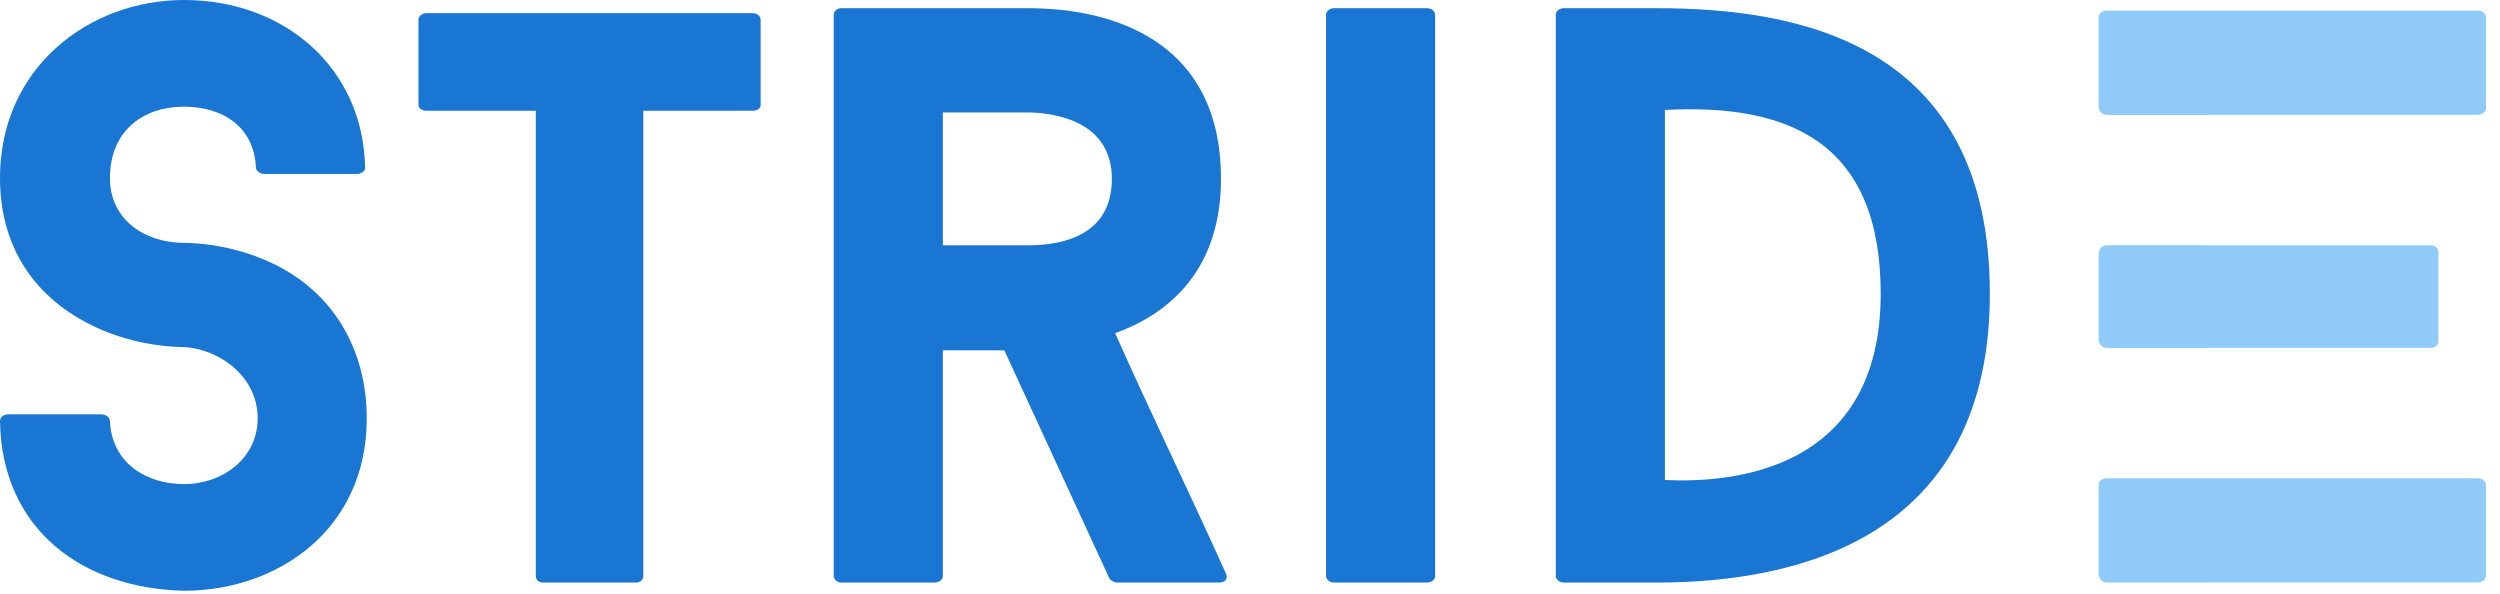
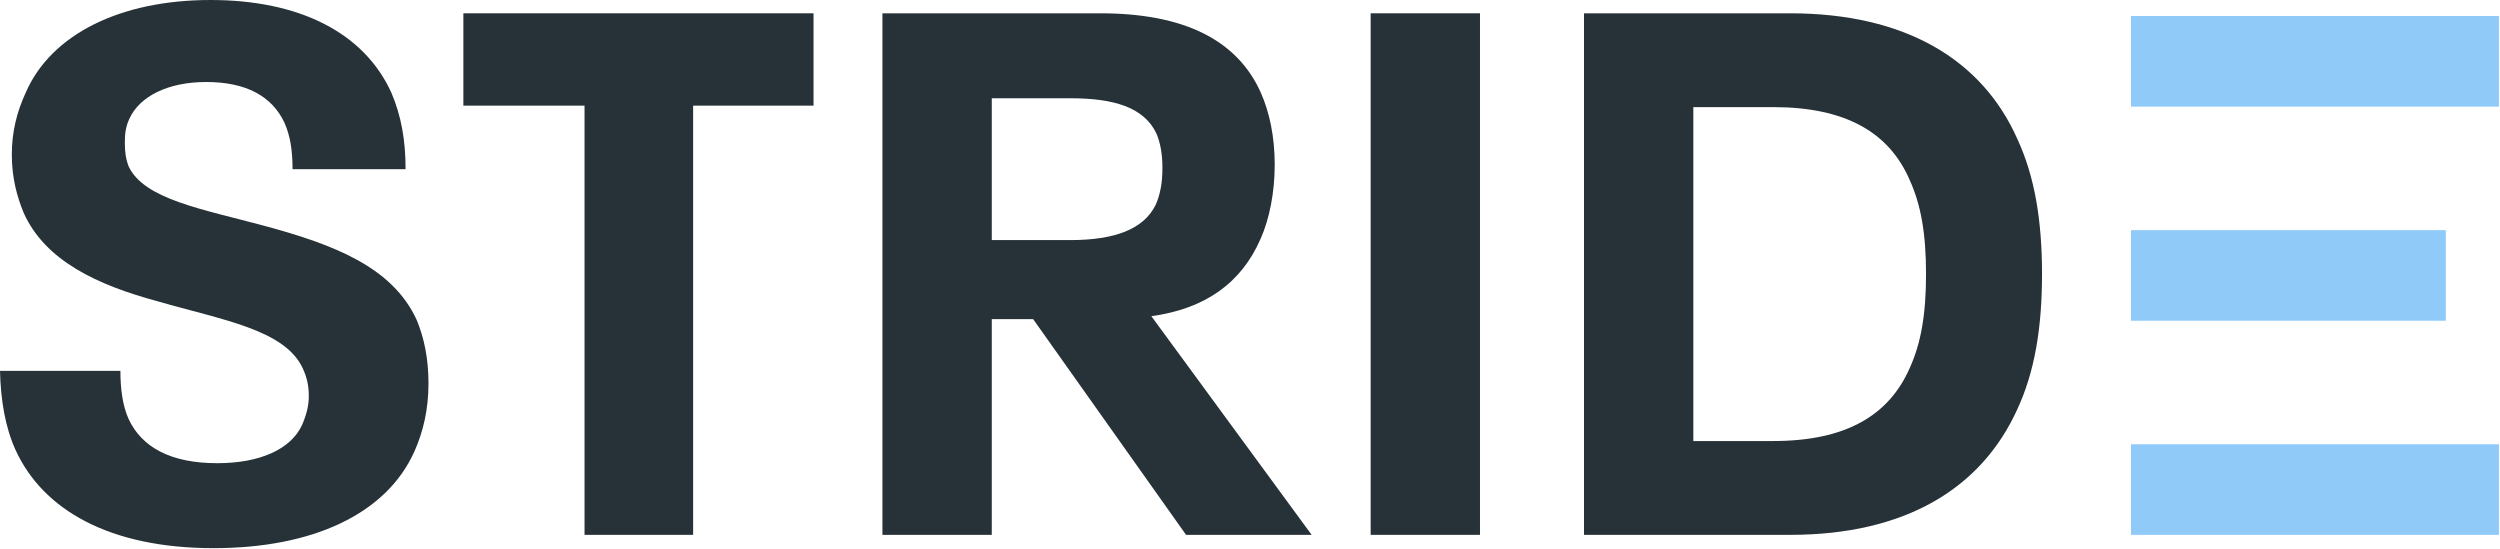
- <svg xmlns="http://www.w3.org/2000/svg" width="118" height="28" viewBox="0 0 118 28" fill="none">
-   <path d="M0 19.867C0 19.712 0.155 19.558 0.388 19.558H4.803C4.996 19.558 5.19 19.712 5.19 19.867C5.268 21.842 6.894 22.849 8.676 22.849C10.535 22.849 12.162 21.61 12.162 19.751C12.162 17.698 10.265 16.46 8.676 16.381C8.443 16.381 6.546 16.381 4.532 15.452C1.626 14.097 0 11.657 0 8.404C0 3.175 4.221 0 8.675 0C13.438 0 17.156 3.214 17.234 7.939C17.234 8.055 17.079 8.21 16.847 8.21H12.471C12.276 8.21 12.083 8.055 12.083 7.939C12.005 5.964 10.495 5.035 8.675 5.035C6.778 5.035 5.19 6.158 5.19 8.404C5.19 10.418 6.893 11.463 8.675 11.463C8.869 11.463 10.805 11.463 12.78 12.393C15.723 13.748 17.311 16.497 17.311 19.751C17.311 24.979 13.128 27.884 8.675 27.884C3.873 27.768 0.077 24.979 0 19.867Z" fill="#1976D2" />
-   <path d="M35.902 4.957C35.902 5.112 35.747 5.228 35.515 5.228H30.363V27.187C30.363 27.342 30.247 27.497 30.015 27.497H25.64C25.407 27.497 25.291 27.342 25.291 27.187V5.228H20.14C19.908 5.228 19.752 5.112 19.752 4.957V0.93C19.752 0.774 19.908 0.619 20.14 0.619H35.515C35.747 0.619 35.902 0.774 35.902 0.93V4.957Z" fill="#1976D2" />
-   <path d="M47.406 16.537H44.502V27.187C44.502 27.342 44.347 27.497 44.115 27.497H39.699C39.506 27.497 39.351 27.342 39.351 27.187V0.697C39.351 0.542 39.506 0.387 39.699 0.387H48.452C50.002 0.387 57.63 0.465 57.63 8.442C57.63 12.586 55.346 14.755 52.634 15.723C54.339 19.557 56.159 23.275 57.863 27.07C57.979 27.302 57.824 27.496 57.553 27.496H52.712C52.596 27.496 52.402 27.38 52.363 27.302L47.406 16.537ZM44.502 11.58H48.452C49.575 11.58 52.48 11.425 52.48 8.443C52.48 5.462 49.266 5.307 48.452 5.307H44.502V11.58Z" fill="#1976D2" />
-   <path d="M62.589 0.697C62.589 0.542 62.743 0.387 62.977 0.387H67.352C67.585 0.387 67.739 0.542 67.739 0.697V27.187C67.739 27.342 67.585 27.497 67.352 27.497H62.977C62.743 27.497 62.589 27.342 62.589 27.187V0.697Z" fill="#1976D2" />
-   <path d="M78.197 0.387C84.742 0.387 93.92 1.936 93.92 13.864C93.92 25.366 84.897 27.497 78.197 27.497H73.821C73.588 27.497 73.433 27.342 73.433 27.187V0.697C73.433 0.542 73.588 0.387 73.821 0.387H78.197ZM78.584 22.657C81.837 22.811 88.769 22.191 88.769 13.865C88.769 6.701 84.432 4.88 78.584 5.19V22.657Z" fill="#1976D2" />
-   <path d="M104.168 16.422V16.42H114.742C114.974 16.42 115.09 16.265 115.09 16.11V11.889C115.09 11.734 114.974 11.579 114.742 11.579H104.168V11.574H99.448C99.231 11.574 99.056 11.749 99.056 11.966V16.032C99.056 16.248 99.231 16.423 99.448 16.423H104.168V16.422Z" fill="#90CAF9" />
-   <path d="M116.949 0.5H99.405C99.211 0.5 99.056 0.655 99.056 0.81V5.03C99.056 5.248 99.233 5.424 99.45 5.424H104.167V5.419H116.948C117.18 5.419 117.336 5.263 117.336 5.109V0.81C117.337 0.655 117.181 0.5 116.949 0.5Z" fill="#90CAF9" />
-   <path d="M116.949 22.573H99.405C99.211 22.573 99.056 22.728 99.056 22.882V27.103C99.056 27.321 99.233 27.497 99.45 27.497H104.167V27.491H116.948C117.18 27.491 117.336 27.336 117.336 27.181V22.882C117.337 22.728 117.181 22.573 116.949 22.573Z" fill="#90CAF9" />
+ <svg xmlns="http://www.w3.org/2000/svg" width="488" height="107" viewBox="0 0 488 107" fill="none">
+   <path d="M41.675 107C60.999 107 75.419 100.367 80.899 88.109C82.629 84.216 83.639 79.889 83.639 74.842C83.639 69.939 82.774 65.902 81.332 62.441C76.573 52.058 65.036 47.732 51.77 44.127C39.512 40.81 28.12 38.935 25.092 32.446C24.515 30.86 24.371 29.562 24.371 27.831C24.371 26.101 24.515 24.803 25.236 23.217C27.255 18.747 32.879 16.007 40.233 16.007C48.02 16.007 53.067 18.747 55.519 23.938C56.672 26.534 57.105 29.418 57.105 33.023H79.168C79.168 27.255 78.303 22.64 76.429 18.17C71.093 6.345 58.403 0 41.098 0C23.361 0 9.95 6.778 5.047 18.026C3.317 21.775 2.307 25.669 2.307 30.139C2.307 34.753 3.317 38.358 4.615 41.531C8.796 50.904 19.035 55.663 30.86 58.836C43.261 62.441 55.663 64.315 59.124 71.958C59.845 73.544 60.278 75.131 60.278 77.294C60.278 79.168 59.845 80.899 58.98 82.918C56.817 87.677 50.76 90.416 42.396 90.416C33.456 90.416 27.687 87.388 25.092 81.764C23.938 79.168 23.505 75.996 23.505 72.391H0C0.144 78.159 1.009 83.35 3.028 87.821C8.364 99.501 21.342 107 41.675 107Z" fill="#263238" />
+   <path d="M114.1 104.404H135.298V20.621H158.803V2.596H90.45V20.621H114.1V104.404Z" fill="#263238" />
+   <path d="M231.52 104.404H256.035L224.742 61.72C235.269 60.278 242.335 55.23 246.084 46.578C247.815 42.685 248.824 37.493 248.824 32.158C248.824 26.678 247.815 21.919 246.084 18.026C241.47 7.787 231.087 2.596 214.792 2.596H172.252V104.404H193.594V62.297H201.669L231.52 104.404ZM193.594 19.179H208.88C217.388 19.179 223.3 20.91 225.752 26.101C226.473 27.831 226.905 29.995 226.905 32.734C226.905 35.763 226.473 37.926 225.607 39.945C223.3 44.703 217.676 46.867 208.88 46.867H193.594V19.179Z" fill="#263238" />
+   <path d="M267.551 104.404H288.893V2.596H267.551V104.404Z" fill="#263238" />
+   <path d="M309.196 104.404H349.429C371.78 104.404 386.778 95.464 393.844 79.745C397.16 72.535 398.603 64.027 398.603 53.5C398.603 42.973 397.16 34.465 393.844 27.255C386.922 11.536 371.78 2.596 349.429 2.596H309.196V104.404ZM330.538 86.09V20.91H346.112C360.244 20.91 368.752 25.813 372.79 35.186C374.953 39.945 375.962 45.569 375.962 53.5C375.962 61.431 374.953 67.055 372.79 71.814C368.752 81.043 360.388 86.09 346.112 86.09H330.538Z" fill="#263238" />
+   <rect x="415.971" y="104.404" width="17.683" height="71.823" transform="rotate(-90 415.971 104.404)" fill="#90CAF9" />
+   <rect x="415.971" y="62.609" width="17.683" height="61.45" transform="rotate(-90 415.971 62.6086)" fill="#90CAF9" />
+   <rect x="415.971" y="20.813" width="17.683" height="71.823" transform="rotate(-90 415.971 20.8129)" fill="#90CAF9" />
</svg>
